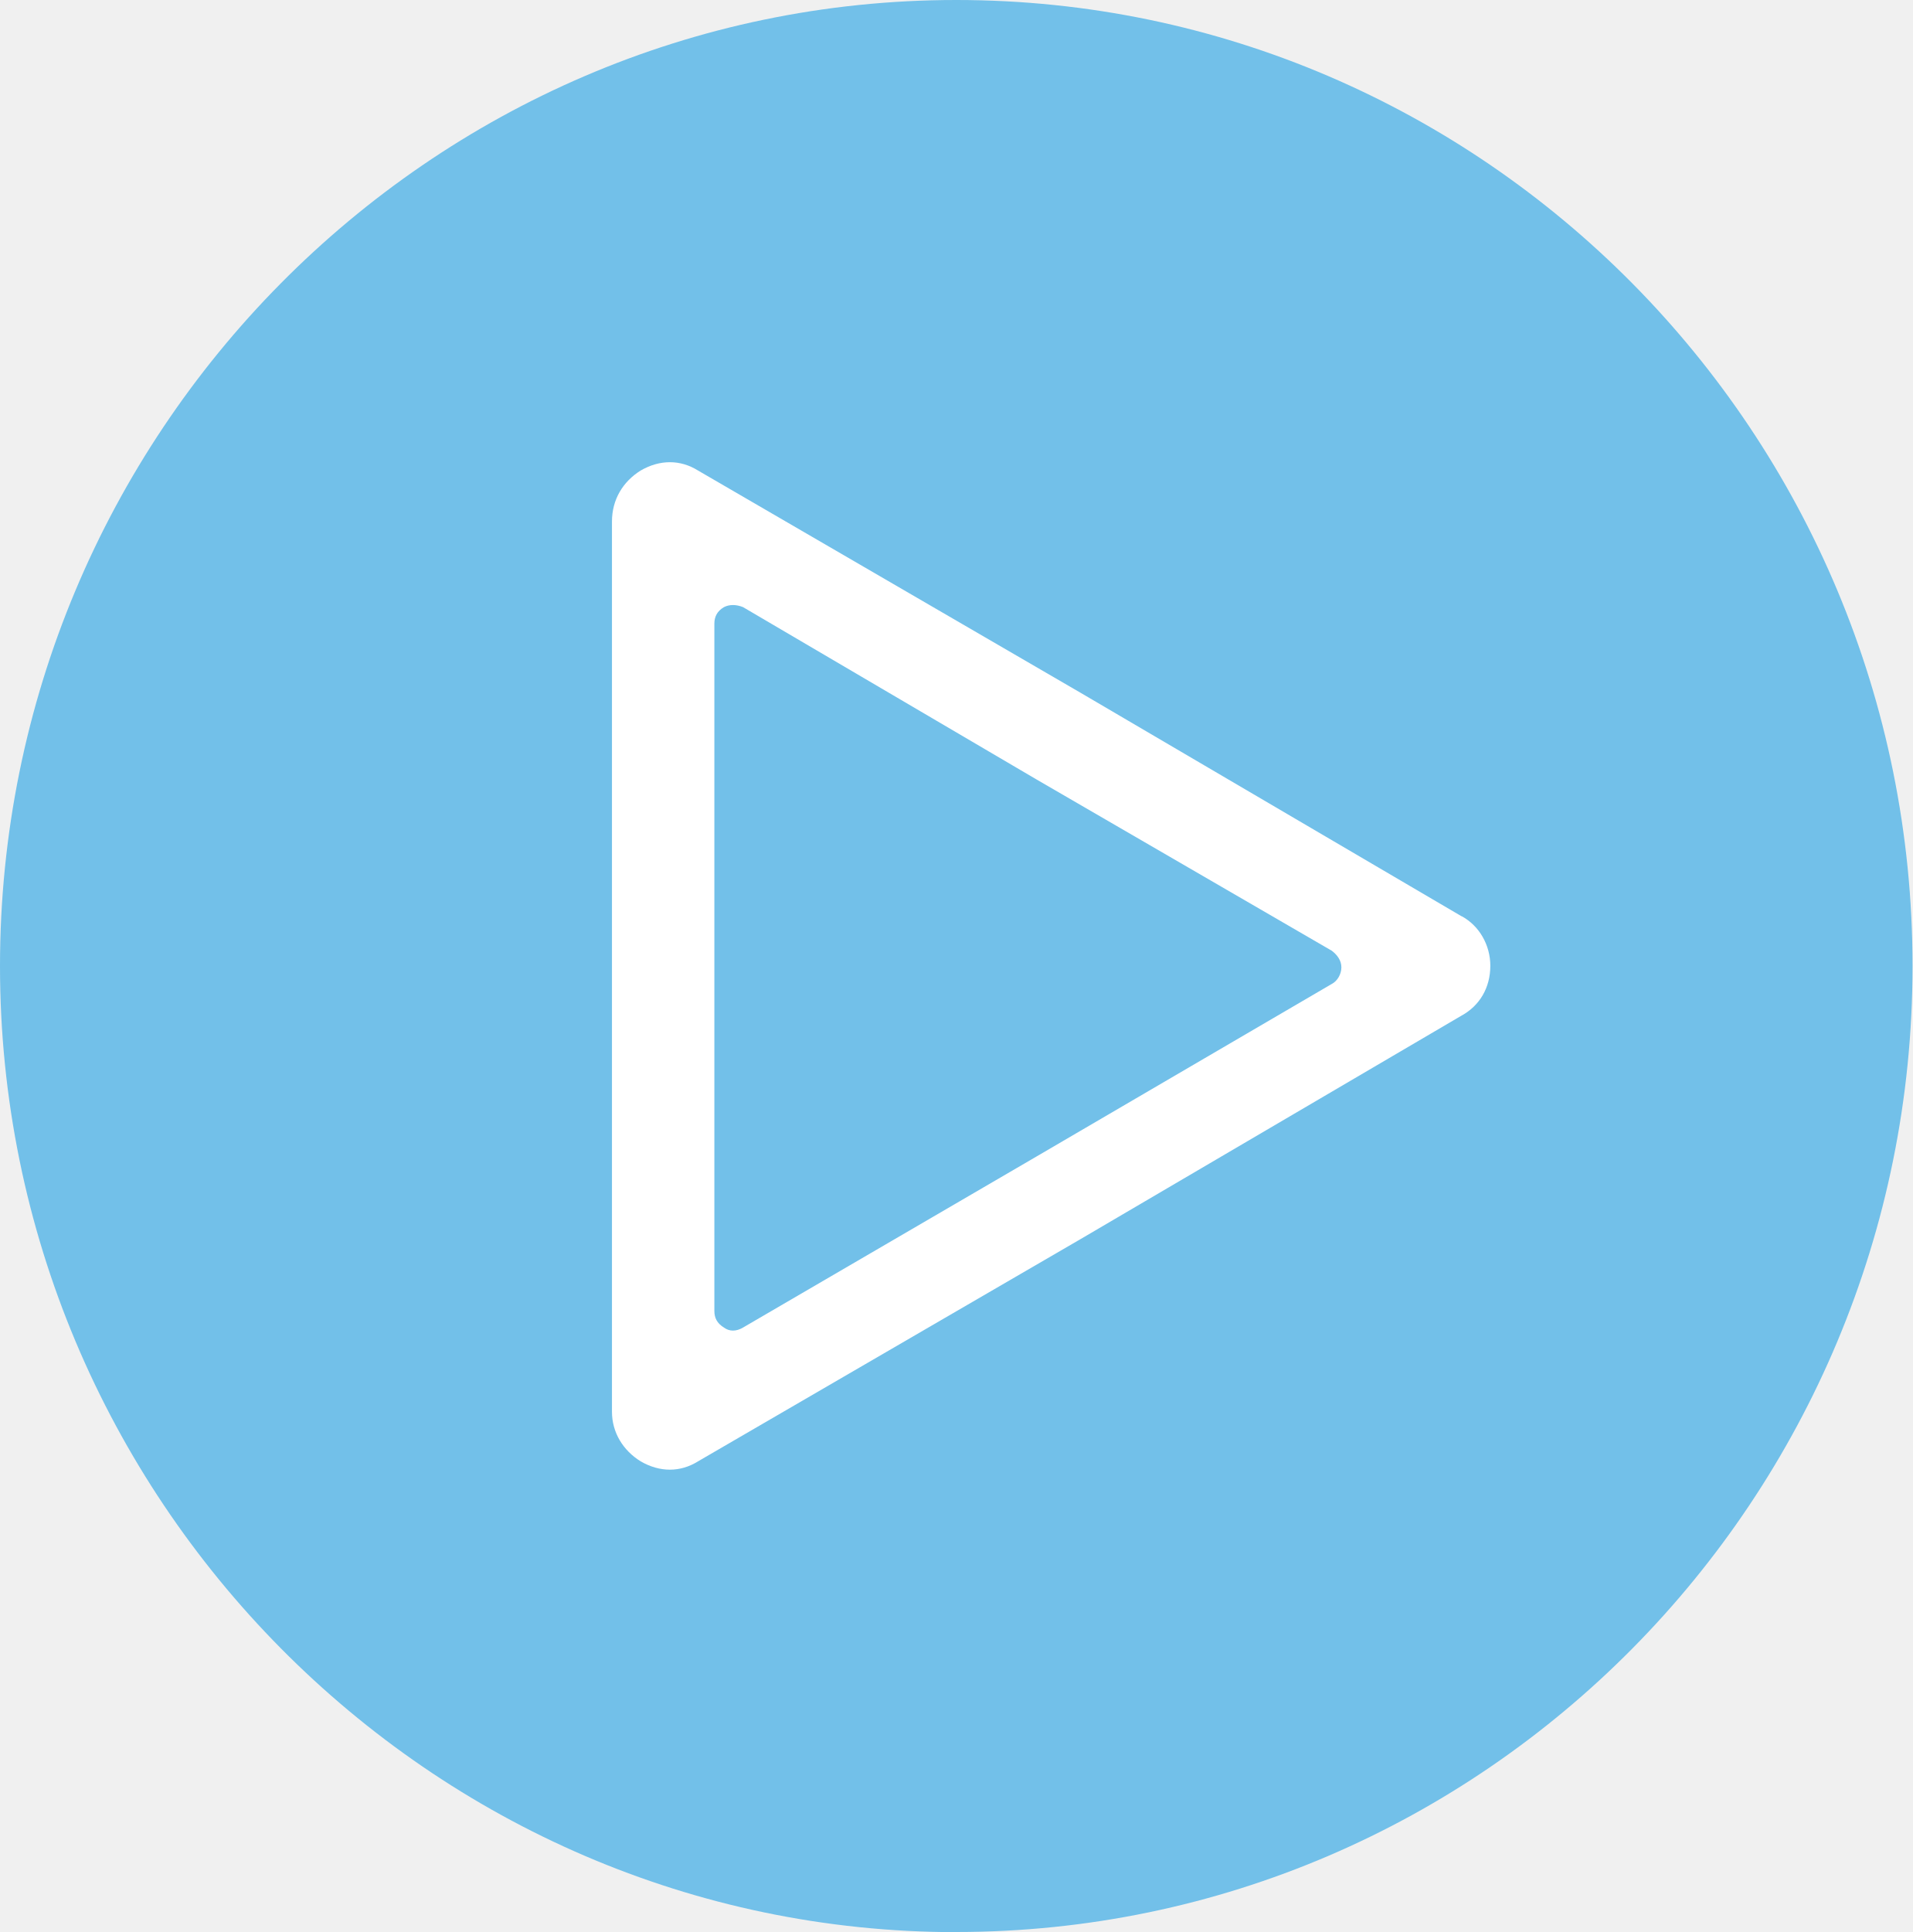
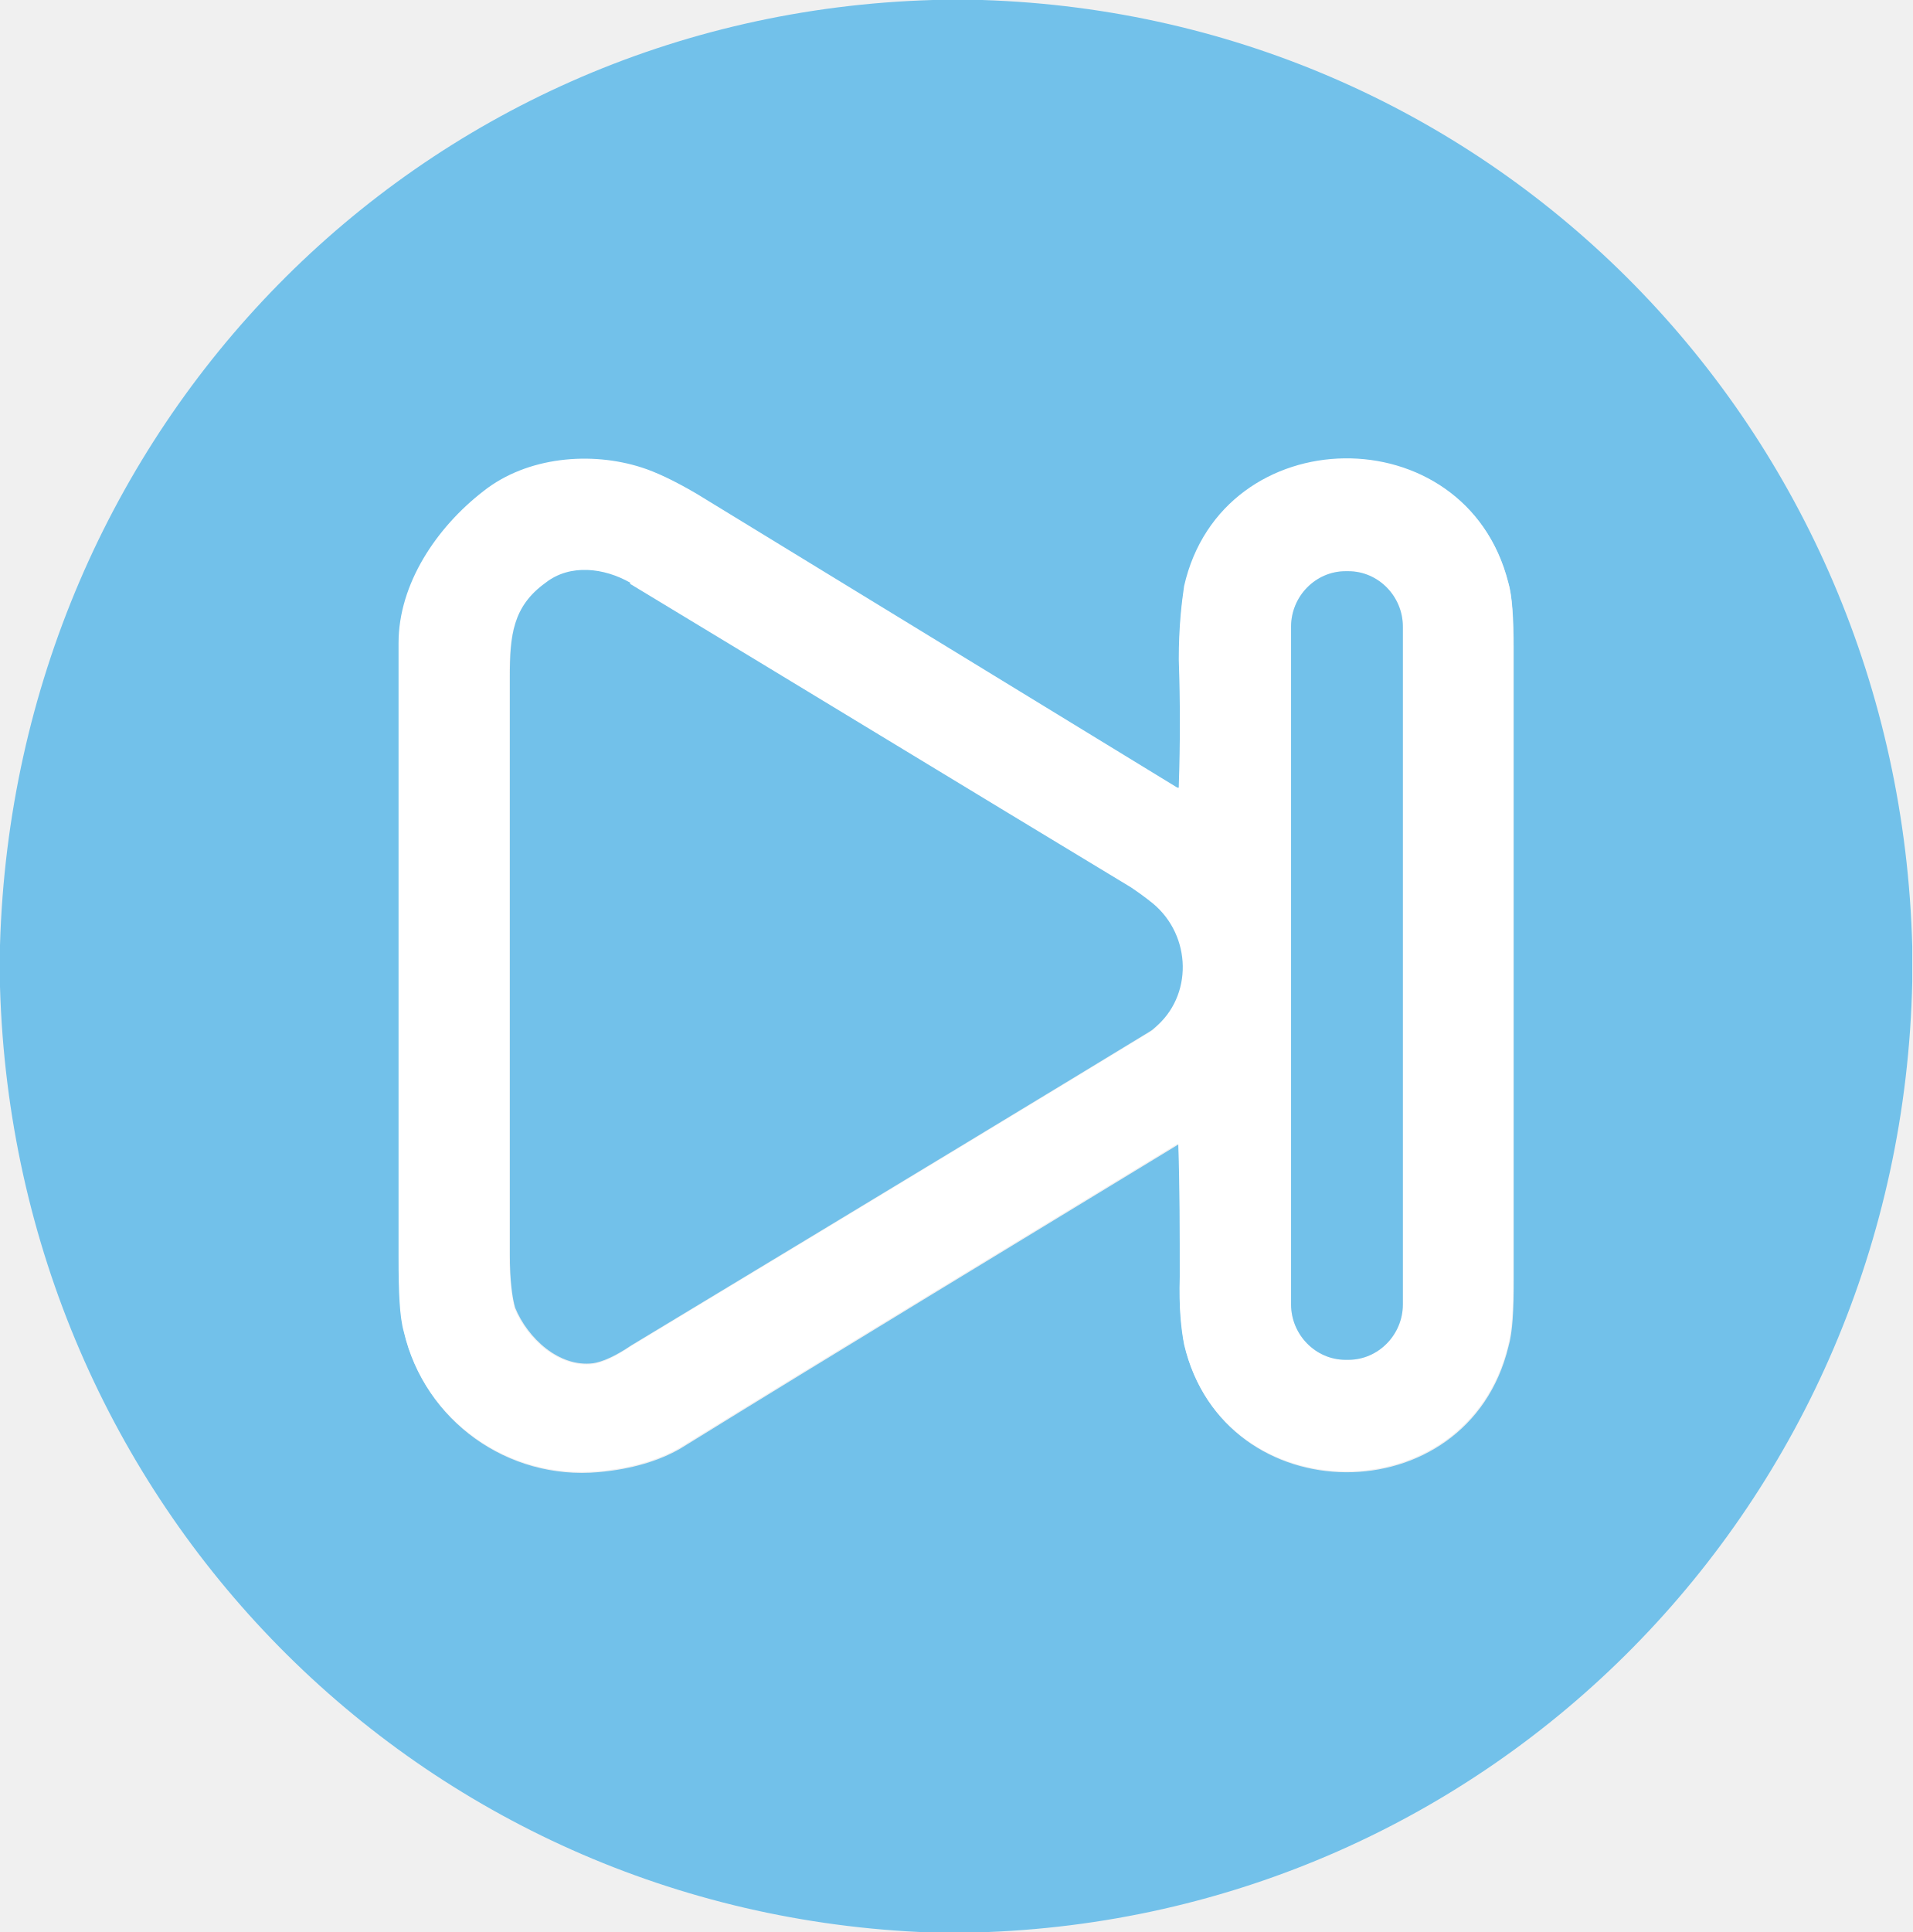
- <svg xmlns="http://www.w3.org/2000/svg" id="_Слой_2" data-name="Слой 2" viewBox="0 0 149.97 151.47">
+ <svg xmlns="http://www.w3.org/2000/svg" id="_Слой_2" data-name="Слой 2" viewBox="0 0 39.69 40.08">
  <defs>
    <style>
      .cls-1 {
-         fill: #72c0e9;
-       }
- 
-       .cls-1, .cls-2 {
-         fill-rule: evenodd;
+         fill: #fff;
      }

      .cls-2 {
-         fill: #fff;
+         fill: #72c1ea;
      }
    </style>
  </defs>
-   <g id="PLAY">
+   <g id="_Слой_1-2" data-name="Слой 1">
    <g>
-       <path class="cls-1" d="m74.99,151.47c41.35,0,74.99-33.97,74.99-75.74S116.34,0,74.99,0,0,34.08,0,75.74s33.74,75.74,74.99,75.74h0Z" />
-       <path class="cls-2" d="m114.62,71.84l-29.89-17.53-29.99-17.42c-1.39-.87-3-.87-4.5,0-1.39.87-2.25,2.27-2.25,4v69.79c0,1.62.86,3.03,2.25,3.89,1.5.87,3.11.87,4.5,0l29.99-17.42,29.89-17.53c1.39-.76,2.25-2.16,2.25-3.9,0-1.62-.86-3.14-2.25-3.89h0Zm-10.18,2.7l-23.14-13.42-23.03-13.52c-.54-.22-1.07-.22-1.5,0-.54.32-.75.76-.75,1.3v53.88c0,.54.21.97.75,1.3.43.32.96.32,1.5,0l23.03-13.42,23.14-13.52c.43-.22.75-.76.75-1.3s-.32-.97-.75-1.3h0Z" />
+       <path class="cls-2" d="m19.36,0h1.02c10.66.34,19.02,8.9,19.3,19.64v.72c-.23,10.82-8.73,19.44-19.45,19.73h-.91C8.7,39.71.31,31.21,0,20.47v-.86C.31,8.88,8.65.31,19.36,0h0Zm5.1,23.76c.03.92.03,1.83.03,2.75-.03.63.03,1.09.09,1.4.82,3.49,5.87,3.52,6.72.03.09-.31.11-.77.11-1.37v-13.11c0-.63-.03-1.09-.11-1.37-.88-3.46-5.92-3.41-6.72.09-.06.34-.11.83-.11,1.52.03.89.03,1.75,0,2.63h0v.03h-.03c-3.32-2.03-6.66-4.07-9.98-6.1-.48-.29-.85-.46-1.13-.54-1.05-.34-2.38-.23-3.29.49-.96.74-1.76,1.92-1.76,3.15v12.74c0,.72.03,1.23.11,1.55.43,1.83,2.15,3.06,4.03,2.89.68-.06,1.25-.23,1.7-.49,3.43-2.12,6.89-4.21,10.32-6.3h0s.03,0,.03.03h0Z" />
+       <path class="cls-1" d="m24.46,23.76h0s0-.03-.03-.03h0c-3.43,2.09-6.89,4.18-10.32,6.3-.45.26-1.02.43-1.7.49-1.87.17-3.6-1.06-4.03-2.89-.09-.31-.11-.83-.11-1.55v-12.74c0-1.23.79-2.4,1.76-3.15.91-.72,2.24-.83,3.29-.49.28.09.65.26,1.13.54,3.32,2.03,6.66,4.07,9.98,6.1h.03v-.03h0c.03-.89.03-1.75,0-2.63,0-.69.06-1.17.11-1.52.79-3.49,5.84-3.55,6.72-.09.09.29.11.74.11,1.37v13.11c0,.6-.03,1.06-.11,1.37-.85,3.49-5.9,3.46-6.72-.03-.06-.31-.11-.77-.09-1.4,0-.92,0-1.83-.03-2.75h0Zm-.99-5.35c-3.46-2.09-6.94-4.21-10.4-6.3-.54-.31-1.25-.4-1.76,0-.68.49-.74,1.09-.74,1.95v12c0,.52.06.89.11,1.09.26.63.91,1.23,1.62,1.15.2-.03.45-.14.79-.37,5.5-3.32,9.1-5.5,10.74-6.5.31-.17.26-.43.37-.69.48-1,.11-1.78-.74-2.32h0Zm5.64-5.41c0-.63-.51-1.15-1.13-1.15h-.06c-.62,0-1.13.52-1.13,1.15v14.06c0,.63.51,1.15,1.13,1.15h.06c.62,0,1.13-.52,1.13-1.15v-14.06Z" />
+       <path class="cls-2" d="m13.07,12.11c3.46,2.09,6.94,4.21,10.4,6.3.15.1.3.21.45.33.81.67.84,1.93.03,2.59-.04.04-.08.06-.11.08-1.64,1-5.24,3.18-10.74,6.5-.34.23-.6.34-.79.37-.71.09-1.36-.52-1.62-1.15-.06-.2-.11-.57-.11-1.09v-12c0-.86.06-1.46.74-1.95.51-.4,1.22-.31,1.76,0h0Z" />
+       <path class="cls-2" d="m27.92,11.85h.06c.62,0,1.13.52,1.13,1.15v14.06c0,.63-.51,1.15-1.13,1.15h-.06c-.62,0-1.13-.52-1.13-1.15v-14.06c0-.63.51-1.15,1.13-1.15h0Z" />
    </g>
  </g>
</svg>
